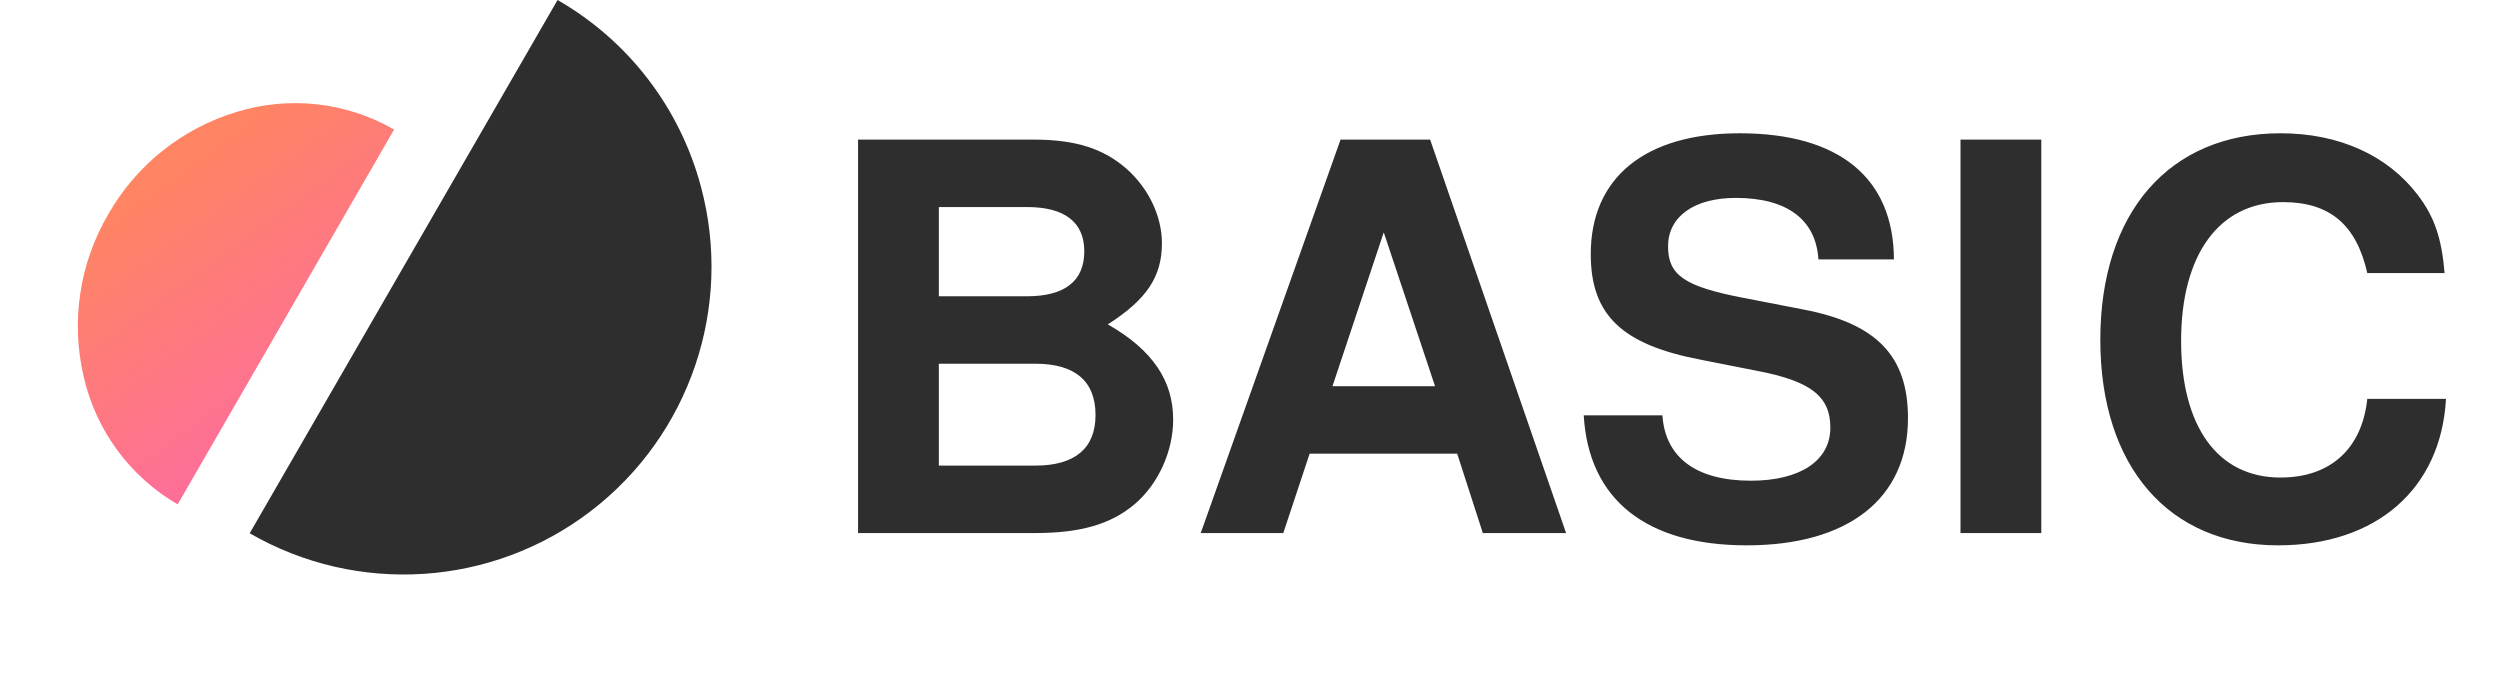
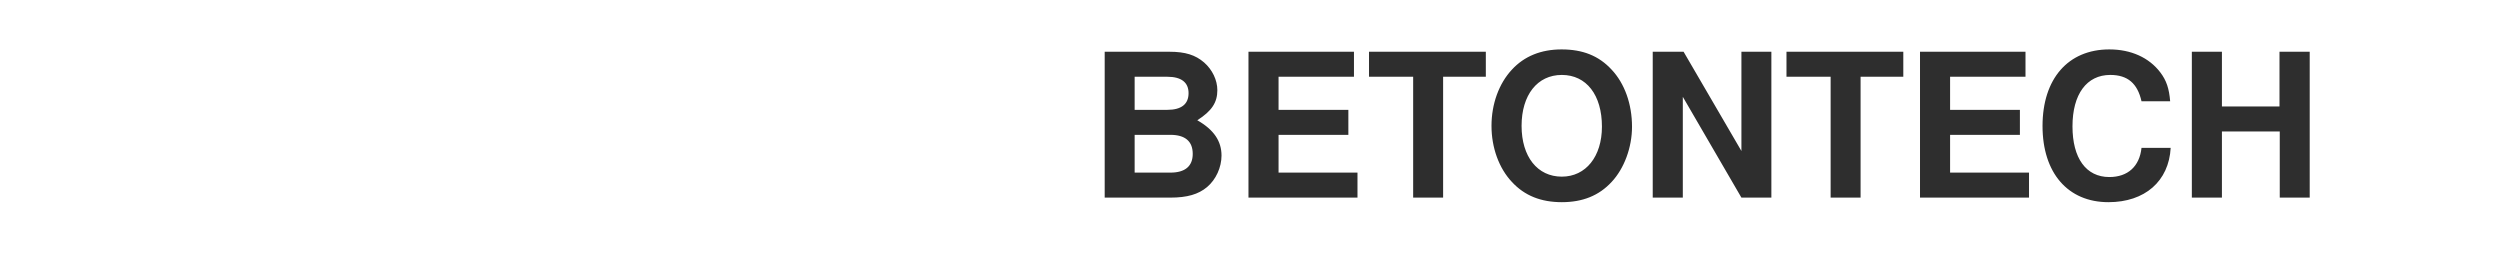
- <svg xmlns="http://www.w3.org/2000/svg" width="111.196" height="30.566" viewBox="0 0 111.196 30.566">
-   <defs>
-     <linearGradient id="linear-gradient" x1="0.5" x2="1.275" y2="0.725" gradientUnits="objectBoundingBox">
-       <stop offset="0" stop-color="#fe8464" />
-       <stop offset="1" stop-color="#fe6e9a" />
-     </linearGradient>
-   </defs>
+ <svg xmlns="http://www.w3.org/2000/svg" width="290.122" height="29.566" viewBox="0 0 111.196 30.566">
  <g id="Group_2" data-name="Group 2" transform="translate(-372.804 -44.291)">
-     <text id="BASIC" transform="translate(409 68)" fill="#2e2e2e" font-size="24" font-family="Helvetica-Bold, Helvetica" font-weight="700">
-       <tspan x="0" y="0">BASIC</tspan>
+     <text id="BETONTECH" transform="translate(409 68)" fill="#2e2e2e" font-size="24" font-family="Helvetica-Bold, Helvetica" font-weight="700">
+       <tspan x="0" y="0">BETONTECH</tspan>
    </text>
-     <path id="Subtraction_1" data-name="Subtraction 1" d="M9.126,19.253h0a8.835,8.835,0,0,1-6.453-2.82A9.835,9.835,0,0,1,0,9.626,9.835,9.835,0,0,1,2.673,2.82,8.835,8.835,0,0,1,9.126,0V19.252Z" transform="translate(382.43 45.489) rotate(30)" fill="url(#linear-gradient)" />
-     <path id="Subtraction_2" data-name="Subtraction 2" d="M13.694,0h0A13.694,13.694,0,0,0,4.011,23.377a13.6,13.6,0,0,0,9.683,4.011V0Z" transform="translate(395.769 74.857) rotate(-150)" fill="#2e2e2e" />
  </g>
</svg>
